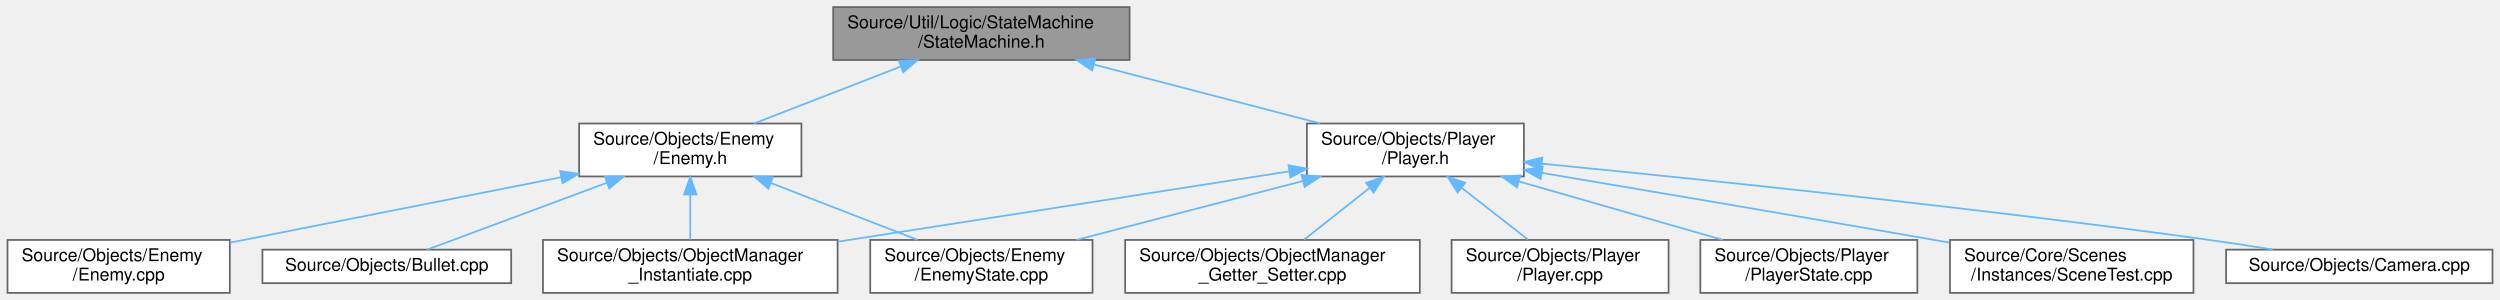
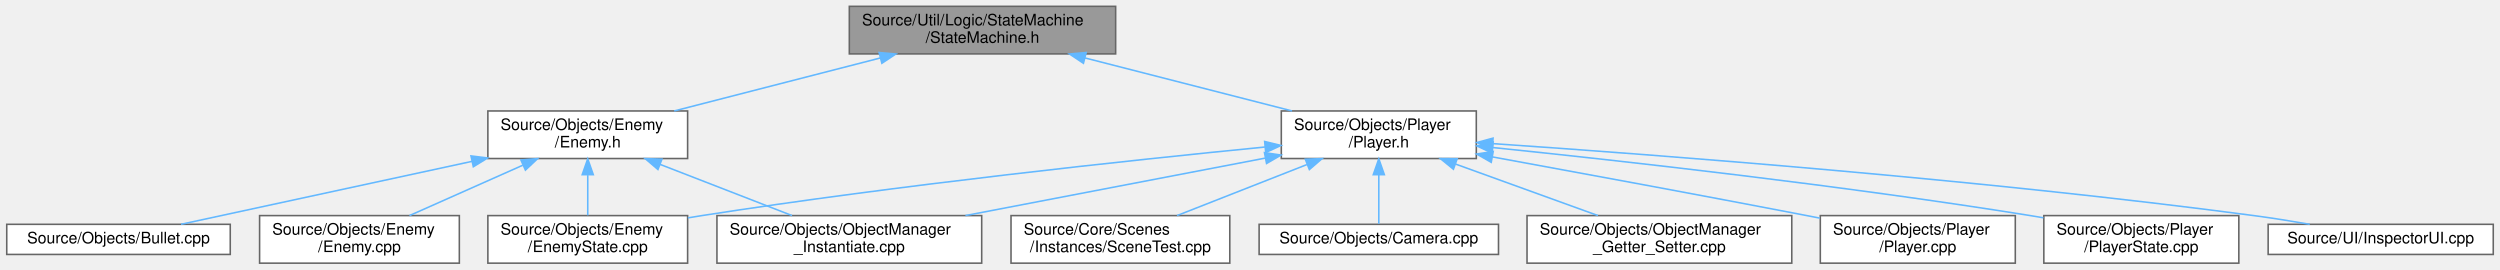
- <svg xmlns="http://www.w3.org/2000/svg" xmlns:xlink="http://www.w3.org/1999/xlink" width="1417pt" height="170pt" viewBox="0.00 0.00 1416.50 170.00">
+ <svg xmlns="http://www.w3.org/2000/svg" xmlns:xlink="http://www.w3.org/1999/xlink" width="1577pt" height="170pt" viewBox="0.00 0.00 1576.50 170.00">
  <g id="graph0" class="graph" transform="scale(1 1) rotate(0) translate(4 166)">
    <g id="Node000001" class="node">
      <g id="a_Node000001">
        <a xlink:title=" ">
-           <polygon fill="#999999" stroke="#666666" points="636,-162 468,-162 468,-132 636,-132 636,-162" />
-           <text text-anchor="start" x="476" y="-150" font-family="Helvetica,sans-Serif" font-size="10.00">Source/Util/Logic/StateMachine</text>
-           <text text-anchor="middle" x="552" y="-139" font-family="Helvetica,sans-Serif" font-size="10.00">/StateMachine.h</text>
+           <polygon fill="#999999" stroke="#666666" points="699.5,-162 531.5,-162 531.5,-132 699.5,-132 699.5,-162" />
+           <text text-anchor="start" x="539.5" y="-150" font-family="Helvetica,sans-Serif" font-size="10.00">Source/Util/Logic/StateMachine</text>
+           <text text-anchor="middle" x="615.5" y="-139" font-family="Helvetica,sans-Serif" font-size="10.00">/StateMachine.h</text>
        </a>
      </g>
    </g>
    <g id="Node000002" class="node">
      <g id="a_Node000002">
        <a xlink:href="Enemy_8h.html" target="_top" xlink:title=" ">
-           <polygon fill="white" stroke="#666666" points="450,-96 324,-96 324,-66 450,-66 450,-96" />
-           <text text-anchor="start" x="332" y="-84" font-family="Helvetica,sans-Serif" font-size="10.00">Source/Objects/Enemy</text>
-           <text text-anchor="middle" x="387" y="-73" font-family="Helvetica,sans-Serif" font-size="10.00">/Enemy.h</text>
+           <polygon fill="white" stroke="#666666" points="429.5,-96 303.5,-96 303.5,-66 429.5,-66 429.5,-96" />
+           <text text-anchor="start" x="311.5" y="-84" font-family="Helvetica,sans-Serif" font-size="10.00">Source/Objects/Enemy</text>
+           <text text-anchor="middle" x="366.5" y="-73" font-family="Helvetica,sans-Serif" font-size="10.00">/Enemy.h</text>
        </a>
      </g>
    </g>
    <g id="edge1_Node000001_Node000002" class="edge">
      <g id="a_edge1_Node000001_Node000002">
        <a xlink:title=" ">
-           <path fill="none" stroke="#63b8ff" d="M506.43,-128.32C480.16,-118.14 447.61,-105.51 423.13,-96.01" />
-           <polygon fill="#63b8ff" stroke="#63b8ff" points="505.2,-131.6 515.79,-131.95 507.73,-125.08 505.2,-131.6" />
+           <path fill="none" stroke="#63b8ff" d="M551.12,-129.45C510.77,-119.08 459.34,-105.86 421.02,-96.01" />
+           <polygon fill="#63b8ff" stroke="#63b8ff" points="550.3,-132.86 560.86,-131.95 552.04,-126.08 550.3,-132.86" />
        </a>
      </g>
    </g>
    <g id="Node000007" class="node">
      <g id="a_Node000007">
        <a xlink:href="Player_8h.html" target="_top" xlink:title=" ">
-           <polygon fill="white" stroke="#666666" points="859.5,-96 736.5,-96 736.5,-66 859.5,-66 859.5,-96" />
-           <text text-anchor="start" x="744.5" y="-84" font-family="Helvetica,sans-Serif" font-size="10.00">Source/Objects/Player</text>
-           <text text-anchor="middle" x="798" y="-73" font-family="Helvetica,sans-Serif" font-size="10.00">/Player.h</text>
+           <polygon fill="white" stroke="#666666" points="927,-96 804,-96 804,-66 927,-66 927,-96" />
+           <text text-anchor="start" x="812" y="-84" font-family="Helvetica,sans-Serif" font-size="10.00">Source/Objects/Player</text>
+           <text text-anchor="middle" x="865.5" y="-73" font-family="Helvetica,sans-Serif" font-size="10.00">/Player.h</text>
        </a>
      </g>
    </g>
    <g id="edge6_Node000001_Node000007" class="edge">
      <g id="a_edge6_Node000001_Node000007">
        <a xlink:title=" ">
-           <path fill="none" stroke="#63b8ff" d="M615.86,-129.39C655.68,-119.03 706.36,-105.84 744.14,-96.01" />
-           <polygon fill="#63b8ff" stroke="#63b8ff" points="614.78,-126.05 605.99,-131.95 616.54,-132.82 614.78,-126.05" />
+           <path fill="none" stroke="#63b8ff" d="M680.14,-129.45C720.65,-119.08 772.29,-105.86 810.76,-96.01" />
+           <polygon fill="#63b8ff" stroke="#63b8ff" points="679.18,-126.08 670.36,-131.95 680.92,-132.87 679.18,-126.08" />
        </a>
      </g>
    </g>
    <g id="Node000003" class="node">
      <g id="a_Node000003">
        <a xlink:href="Bullet_8cpp.html" target="_top" xlink:title=" ">
-           <polygon fill="white" stroke="#666666" points="285.5,-24.5 144.5,-24.5 144.5,-5.5 285.5,-5.5 285.5,-24.5" />
-           <text text-anchor="middle" x="215" y="-12.5" font-family="Helvetica,sans-Serif" font-size="10.00">Source/Objects/Bullet.cpp</text>
+           <polygon fill="white" stroke="#666666" points="141,-24.5 0,-24.5 0,-5.5 141,-5.5 141,-24.5" />
+           <text text-anchor="middle" x="70.5" y="-12.5" font-family="Helvetica,sans-Serif" font-size="10.00">Source/Objects/Bullet.cpp</text>
        </a>
      </g>
    </g>
    <g id="edge2_Node000002_Node000003" class="edge">
      <g id="a_edge2_Node000002_Node000003">
        <a xlink:title=" ">
-           <path fill="none" stroke="#63b8ff" d="M339.75,-62.42C306.61,-50.09 263.77,-34.15 237.89,-24.52" />
-           <polygon fill="#63b8ff" stroke="#63b8ff" points="338.66,-65.75 349.25,-65.95 341.1,-59.19 338.66,-65.75" />
+           <path fill="none" stroke="#63b8ff" d="M293.52,-64.22C235.56,-51.69 156.72,-34.64 109.96,-24.53" />
+           <polygon fill="#63b8ff" stroke="#63b8ff" points="292.85,-67.66 303.36,-66.35 294.33,-60.81 292.85,-67.66" />
        </a>
      </g>
    </g>
    <g id="Node000004" class="node">
      <g id="a_Node000004">
        <a xlink:href="Enemy_8cpp.html" target="_top" xlink:title=" ">
-           <polygon fill="white" stroke="#666666" points="126,-30 0,-30 0,0 126,0 126,-30" />
-           <text text-anchor="start" x="8" y="-18" font-family="Helvetica,sans-Serif" font-size="10.00">Source/Objects/Enemy</text>
-           <text text-anchor="middle" x="63" y="-7" font-family="Helvetica,sans-Serif" font-size="10.00">/Enemy.cpp</text>
+           <polygon fill="white" stroke="#666666" points="285.5,-30 159.5,-30 159.5,0 285.5,0 285.5,-30" />
+           <text text-anchor="start" x="167.5" y="-18" font-family="Helvetica,sans-Serif" font-size="10.00">Source/Objects/Enemy</text>
+           <text text-anchor="middle" x="222.5" y="-7" font-family="Helvetica,sans-Serif" font-size="10.00">/Enemy.cpp</text>
        </a>
      </g>
    </g>
    <g id="edge3_Node000002_Node000004" class="edge">
      <g id="a_edge3_Node000002_Node000004">
        <a xlink:title=" ">
-           <path fill="none" stroke="#63b8ff" d="M313.81,-65.54C257.29,-54.38 179.89,-39.09 126.08,-28.46" />
-           <polygon fill="#63b8ff" stroke="#63b8ff" points="313.27,-69 323.76,-67.51 314.63,-62.14 313.27,-69" />
+           <path fill="none" stroke="#63b8ff" d="M325.51,-61.78C302.81,-51.69 275.02,-39.34 254.03,-30.01" />
+           <polygon fill="#63b8ff" stroke="#63b8ff" points="324.34,-65.09 334.9,-65.95 327.18,-58.7 324.34,-65.09" />
        </a>
      </g>
    </g>
    <g id="Node000005" class="node">
      <g id="a_Node000005">
        <a xlink:href="EnemyState_8cpp.html" target="_top" xlink:title=" ">
-           <polygon fill="white" stroke="#666666" points="615,-30 489,-30 489,0 615,0 615,-30" />
-           <text text-anchor="start" x="497" y="-18" font-family="Helvetica,sans-Serif" font-size="10.00">Source/Objects/Enemy</text>
-           <text text-anchor="middle" x="552" y="-7" font-family="Helvetica,sans-Serif" font-size="10.00">/EnemyState.cpp</text>
+           <polygon fill="white" stroke="#666666" points="429.5,-30 303.5,-30 303.5,0 429.5,0 429.5,-30" />
+           <text text-anchor="start" x="311.5" y="-18" font-family="Helvetica,sans-Serif" font-size="10.00">Source/Objects/Enemy</text>
+           <text text-anchor="middle" x="366.5" y="-7" font-family="Helvetica,sans-Serif" font-size="10.00">/EnemyState.cpp</text>
        </a>
      </g>
    </g>
    <g id="edge4_Node000002_Node000005" class="edge">
      <g id="a_edge4_Node000002_Node000005">
        <a xlink:title=" ">
-           <path fill="none" stroke="#63b8ff" d="M432.57,-62.32C458.84,-52.14 491.39,-39.51 515.87,-30.01" />
-           <polygon fill="#63b8ff" stroke="#63b8ff" points="431.27,-59.08 423.21,-65.95 433.8,-65.6 431.27,-59.08" />
+           <path fill="none" stroke="#63b8ff" d="M366.5,-55.54C366.5,-46.96 366.5,-37.61 366.5,-30.16" />
+           <polygon fill="#63b8ff" stroke="#63b8ff" points="363,-55.8 366.5,-65.8 370,-55.8 363,-55.8" />
        </a>
      </g>
    </g>
    <g id="Node000006" class="node">
      <g id="a_Node000006">
        <a xlink:href="ObjectManager__Instantiate_8cpp.html" target="_top" xlink:title=" ">
-           <polygon fill="white" stroke="#666666" points="470.5,-30 303.5,-30 303.5,0 470.5,0 470.5,-30" />
-           <text text-anchor="start" x="311.5" y="-18" font-family="Helvetica,sans-Serif" font-size="10.00">Source/Objects/ObjectManager</text>
-           <text text-anchor="middle" x="387" y="-7" font-family="Helvetica,sans-Serif" font-size="10.00">_Instantiate.cpp</text>
+           <polygon fill="white" stroke="#666666" points="615,-30 448,-30 448,0 615,0 615,-30" />
+           <text text-anchor="start" x="456" y="-18" font-family="Helvetica,sans-Serif" font-size="10.00">Source/Objects/ObjectManager</text>
+           <text text-anchor="middle" x="531.5" y="-7" font-family="Helvetica,sans-Serif" font-size="10.00">_Instantiate.cpp</text>
        </a>
      </g>
    </g>
    <g id="edge5_Node000002_Node000006" class="edge">
      <g id="a_edge5_Node000002_Node000006">
        <a xlink:title=" ">
-           <path fill="none" stroke="#63b8ff" d="M387,-55.54C387,-46.96 387,-37.61 387,-30.16" />
-           <polygon fill="#63b8ff" stroke="#63b8ff" points="383.5,-55.8 387,-65.8 390.5,-55.8 383.5,-55.8" />
+           <path fill="none" stroke="#63b8ff" d="M412.07,-62.32C438.34,-52.14 470.89,-39.51 495.37,-30.01" />
+           <polygon fill="#63b8ff" stroke="#63b8ff" points="410.77,-59.08 402.71,-65.95 413.3,-65.6 410.77,-59.08" />
        </a>
      </g>
    </g>
    <g id="edge9_Node000007_Node000005" class="edge">
      <g id="a_edge9_Node000007_Node000005">
        <a xlink:title=" ">
-           <path fill="none" stroke="#63b8ff" d="M734.14,-63.39C694.32,-53.03 643.64,-39.84 605.86,-30.01" />
-           <polygon fill="#63b8ff" stroke="#63b8ff" points="733.46,-66.82 744.01,-65.95 735.22,-60.05 733.46,-66.82" />
+           <path fill="none" stroke="#63b8ff" d="M793.72,-73.27C708.69,-64.9 562.88,-49.35 438.5,-30 435.61,-29.55 432.65,-29.07 429.67,-28.56" />
+           <polygon fill="#63b8ff" stroke="#63b8ff" points="793.49,-76.76 803.78,-74.25 794.17,-69.79 793.49,-76.76" />
        </a>
      </g>
    </g>
    <g id="edge11_Node000007_Node000006" class="edge">
      <g id="a_edge11_Node000007_Node000006">
        <a xlink:title=" ">
-           <path fill="none" stroke="#63b8ff" d="M726.24,-68.83C655,-57.73 545.84,-40.73 470.69,-29.03" />
-           <polygon fill="#63b8ff" stroke="#63b8ff" points="726.05,-72.34 736.47,-70.42 727.13,-65.42 726.05,-72.34" />
+           <path fill="none" stroke="#63b8ff" d="M793.69,-66.24C737.91,-55.55 660.86,-40.79 604.73,-30.03" />
+           <polygon fill="#63b8ff" stroke="#63b8ff" points="793.37,-69.74 803.85,-68.19 794.69,-62.87 793.37,-69.74" />
        </a>
      </g>
    </g>
    <g id="Node000008" class="node">
      <g id="a_Node000008">
        <a xlink:href="SceneTest_8cpp.html" target="_top" xlink:title=" ">
-           <polygon fill="white" stroke="#666666" points="1239,-30 1101,-30 1101,0 1239,0 1239,-30" />
-           <text text-anchor="start" x="1109" y="-18" font-family="Helvetica,sans-Serif" font-size="10.00">Source/Core/Scenes</text>
-           <text text-anchor="middle" x="1170" y="-7" font-family="Helvetica,sans-Serif" font-size="10.00">/Instances/SceneTest.cpp</text>
+           <polygon fill="white" stroke="#666666" points="771.5,-30 633.5,-30 633.5,0 771.5,0 771.5,-30" />
+           <text text-anchor="start" x="641.5" y="-18" font-family="Helvetica,sans-Serif" font-size="10.00">Source/Core/Scenes</text>
+           <text text-anchor="middle" x="702.5" y="-7" font-family="Helvetica,sans-Serif" font-size="10.00">/Instances/SceneTest.cpp</text>
        </a>
      </g>
    </g>
    <g id="edge7_Node000007_Node000008" class="edge">
      <g id="a_edge7_Node000007_Node000008">
        <a xlink:title=" ">
-           <path fill="none" stroke="#63b8ff" d="M869.74,-67.99C929.29,-57.97 1016.19,-43.25 1092,-30 1094.85,-29.5 1097.75,-28.99 1100.68,-28.48" />
-           <polygon fill="#63b8ff" stroke="#63b8ff" points="868.97,-64.57 859.69,-69.68 870.13,-71.47 868.97,-64.57" />
+           <path fill="none" stroke="#63b8ff" d="M820.14,-62.19C794.25,-52.02 762.27,-39.47 738.19,-30.01" />
+           <polygon fill="#63b8ff" stroke="#63b8ff" points="819.14,-65.56 829.73,-65.95 821.7,-59.04 819.14,-65.56" />
        </a>
      </g>
    </g>
    <g id="Node000009" class="node">
      <g id="a_Node000009">
        <a xlink:href="Camera_8cpp.html" target="_top" xlink:title=" ">
-           <polygon fill="white" stroke="#666666" points="1408.5,-24.5 1257.5,-24.5 1257.5,-5.5 1408.5,-5.5 1408.5,-24.5" />
-           <text text-anchor="middle" x="1333" y="-12.5" font-family="Helvetica,sans-Serif" font-size="10.00">Source/Objects/Camera.cpp</text>
+           <polygon fill="white" stroke="#666666" points="941,-24.5 790,-24.5 790,-5.5 941,-5.5 941,-24.5" />
+           <text text-anchor="middle" x="865.5" y="-12.5" font-family="Helvetica,sans-Serif" font-size="10.00">Source/Objects/Camera.cpp</text>
        </a>
      </g>
    </g>
    <g id="edge8_Node000007_Node000009" class="edge">
      <g id="a_edge8_Node000007_Node000009">
        <a xlink:title=" ">
-           <path fill="none" stroke="#63b8ff" d="M869.61,-73.22C958.51,-64.52 1114.72,-48.37 1248,-30 1259.7,-28.39 1272.28,-26.44 1284.07,-24.51" />
-           <polygon fill="#63b8ff" stroke="#63b8ff" points="869.25,-69.73 859.63,-74.19 869.92,-76.7 869.25,-69.73" />
+           <path fill="none" stroke="#63b8ff" d="M865.5,-55.6C865.5,-44.8 865.5,-32.78 865.5,-24.84" />
+           <polygon fill="#63b8ff" stroke="#63b8ff" points="862,-55.8 865.5,-65.8 869,-55.8 862,-55.8" />
        </a>
      </g>
    </g>
    <g id="Node000010" class="node">
      <g id="a_Node000010">
        <a xlink:href="ObjectManager__Getter__Setter_8cpp.html" target="_top" xlink:title=" ">
-           <polygon fill="white" stroke="#666666" points="800.5,-30 633.5,-30 633.5,0 800.5,0 800.5,-30" />
-           <text text-anchor="start" x="641.5" y="-18" font-family="Helvetica,sans-Serif" font-size="10.00">Source/Objects/ObjectManager</text>
-           <text text-anchor="middle" x="717" y="-7" font-family="Helvetica,sans-Serif" font-size="10.00">_Getter_Setter.cpp</text>
+           <polygon fill="white" stroke="#666666" points="1126,-30 959,-30 959,0 1126,0 1126,-30" />
+           <text text-anchor="start" x="967" y="-18" font-family="Helvetica,sans-Serif" font-size="10.00">Source/Objects/ObjectManager</text>
+           <text text-anchor="middle" x="1042.5" y="-7" font-family="Helvetica,sans-Serif" font-size="10.00">_Getter_Setter.cpp</text>
        </a>
      </g>
    </g>
    <g id="edge10_Node000007_Node000010" class="edge">
      <g id="a_edge10_Node000007_Node000010">
        <a xlink:title=" ">
-           <path fill="none" stroke="#63b8ff" d="M772.03,-59.48C759.92,-49.91 745.82,-38.77 734.93,-30.16" />
-           <polygon fill="#63b8ff" stroke="#63b8ff" points="770.01,-62.34 780.02,-65.8 774.35,-56.85 770.01,-62.34" />
+           <path fill="none" stroke="#63b8ff" d="M914.02,-62.46C942.26,-52.25 977.37,-39.55 1003.75,-30.01" />
+           <polygon fill="#63b8ff" stroke="#63b8ff" points="912.56,-59.26 904.34,-65.95 914.94,-65.85 912.56,-59.26" />
        </a>
      </g>
    </g>
    <g id="Node000011" class="node">
      <g id="a_Node000011">
        <a xlink:href="Player_8cpp.html" target="_top" xlink:title=" ">
-           <polygon fill="white" stroke="#666666" points="941.5,-30 818.5,-30 818.5,0 941.5,0 941.5,-30" />
-           <text text-anchor="start" x="826.5" y="-18" font-family="Helvetica,sans-Serif" font-size="10.00">Source/Objects/Player</text>
-           <text text-anchor="middle" x="880" y="-7" font-family="Helvetica,sans-Serif" font-size="10.00">/Player.cpp</text>
+           <polygon fill="white" stroke="#666666" points="1267,-30 1144,-30 1144,0 1267,0 1267,-30" />
+           <text text-anchor="start" x="1152" y="-18" font-family="Helvetica,sans-Serif" font-size="10.00">Source/Objects/Player</text>
+           <text text-anchor="middle" x="1205.5" y="-7" font-family="Helvetica,sans-Serif" font-size="10.00">/Player.cpp</text>
        </a>
      </g>
    </g>
    <g id="edge12_Node000007_Node000011" class="edge">
      <g id="a_edge12_Node000007_Node000011">
        <a xlink:title=" ">
-           <path fill="none" stroke="#63b8ff" d="M824.29,-59.48C836.55,-49.91 850.82,-38.77 861.85,-30.16" />
-           <polygon fill="#63b8ff" stroke="#63b8ff" points="821.93,-56.88 816.2,-65.8 826.24,-62.4 821.93,-56.88" />
+           <path fill="none" stroke="#63b8ff" d="M937.11,-67.03C991.55,-57.09 1068.29,-42.94 1135.5,-30 1138.18,-29.48 1140.91,-28.95 1143.67,-28.42" />
+           <polygon fill="#63b8ff" stroke="#63b8ff" points="936.42,-63.6 927.21,-68.83 937.67,-70.48 936.42,-63.6" />
        </a>
      </g>
    </g>
    <g id="Node000012" class="node">
      <g id="a_Node000012">
        <a xlink:href="PlayerState_8cpp.html" target="_top" xlink:title=" ">
-           <polygon fill="white" stroke="#666666" points="1082.5,-30 959.5,-30 959.5,0 1082.5,0 1082.5,-30" />
-           <text text-anchor="start" x="967.5" y="-18" font-family="Helvetica,sans-Serif" font-size="10.00">Source/Objects/Player</text>
-           <text text-anchor="middle" x="1021" y="-7" font-family="Helvetica,sans-Serif" font-size="10.00">/PlayerState.cpp</text>
+           <polygon fill="white" stroke="#666666" points="1408,-30 1285,-30 1285,0 1408,0 1408,-30" />
+           <text text-anchor="start" x="1293" y="-18" font-family="Helvetica,sans-Serif" font-size="10.00">Source/Objects/Player</text>
+           <text text-anchor="middle" x="1346.5" y="-7" font-family="Helvetica,sans-Serif" font-size="10.00">/PlayerState.cpp</text>
        </a>
      </g>
    </g>
    <g id="edge13_Node000007_Node000012" class="edge">
      <g id="a_edge13_Node000007_Node000012">
        <a xlink:title=" ">
-           <path fill="none" stroke="#63b8ff" d="M856.81,-63.12C892.77,-52.8 938.22,-39.76 972.18,-30.01" />
-           <polygon fill="#63b8ff" stroke="#63b8ff" points="855.58,-59.83 846.94,-65.95 857.52,-66.56 855.58,-59.83" />
+           <path fill="none" stroke="#63b8ff" d="M937.32,-72.94C1019.53,-64.47 1158.13,-49.01 1276.5,-30 1279.19,-29.57 1281.94,-29.11 1284.71,-28.62" />
+           <polygon fill="#63b8ff" stroke="#63b8ff" points="936.92,-69.46 927.33,-73.96 937.63,-76.43 936.92,-69.46" />
+         </a>
+       </g>
+     </g>
+     <g id="Node000013" class="node">
+       <g id="a_Node000013">
+         <a xlink:href="InspectorUI_8cpp.html" target="_top" xlink:title=" ">
+           <polygon fill="white" stroke="#666666" points="1568.5,-24.5 1426.5,-24.5 1426.5,-5.5 1568.5,-5.5 1568.5,-24.5" />
+           <text text-anchor="middle" x="1497.5" y="-12.5" font-family="Helvetica,sans-Serif" font-size="10.00">Source/UI/InspectorUI.cpp</text>
+         </a>
+       </g>
+     </g>
+     <g id="edge14_Node000007_Node000013" class="edge">
+       <g id="a_edge14_Node000007_Node000013">
+         <a xlink:title=" ">
+           <path fill="none" stroke="#63b8ff" d="M937.58,-75.39C1043.18,-68.19 1246.02,-52.73 1417.5,-30 1428.96,-28.48 1441.29,-26.5 1452.75,-24.51" />
+           <polygon fill="#63b8ff" stroke="#63b8ff" points="937.1,-71.91 927.36,-76.08 937.57,-78.89 937.1,-71.91" />
        </a>
      </g>
    </g>
  </g>
</svg>
